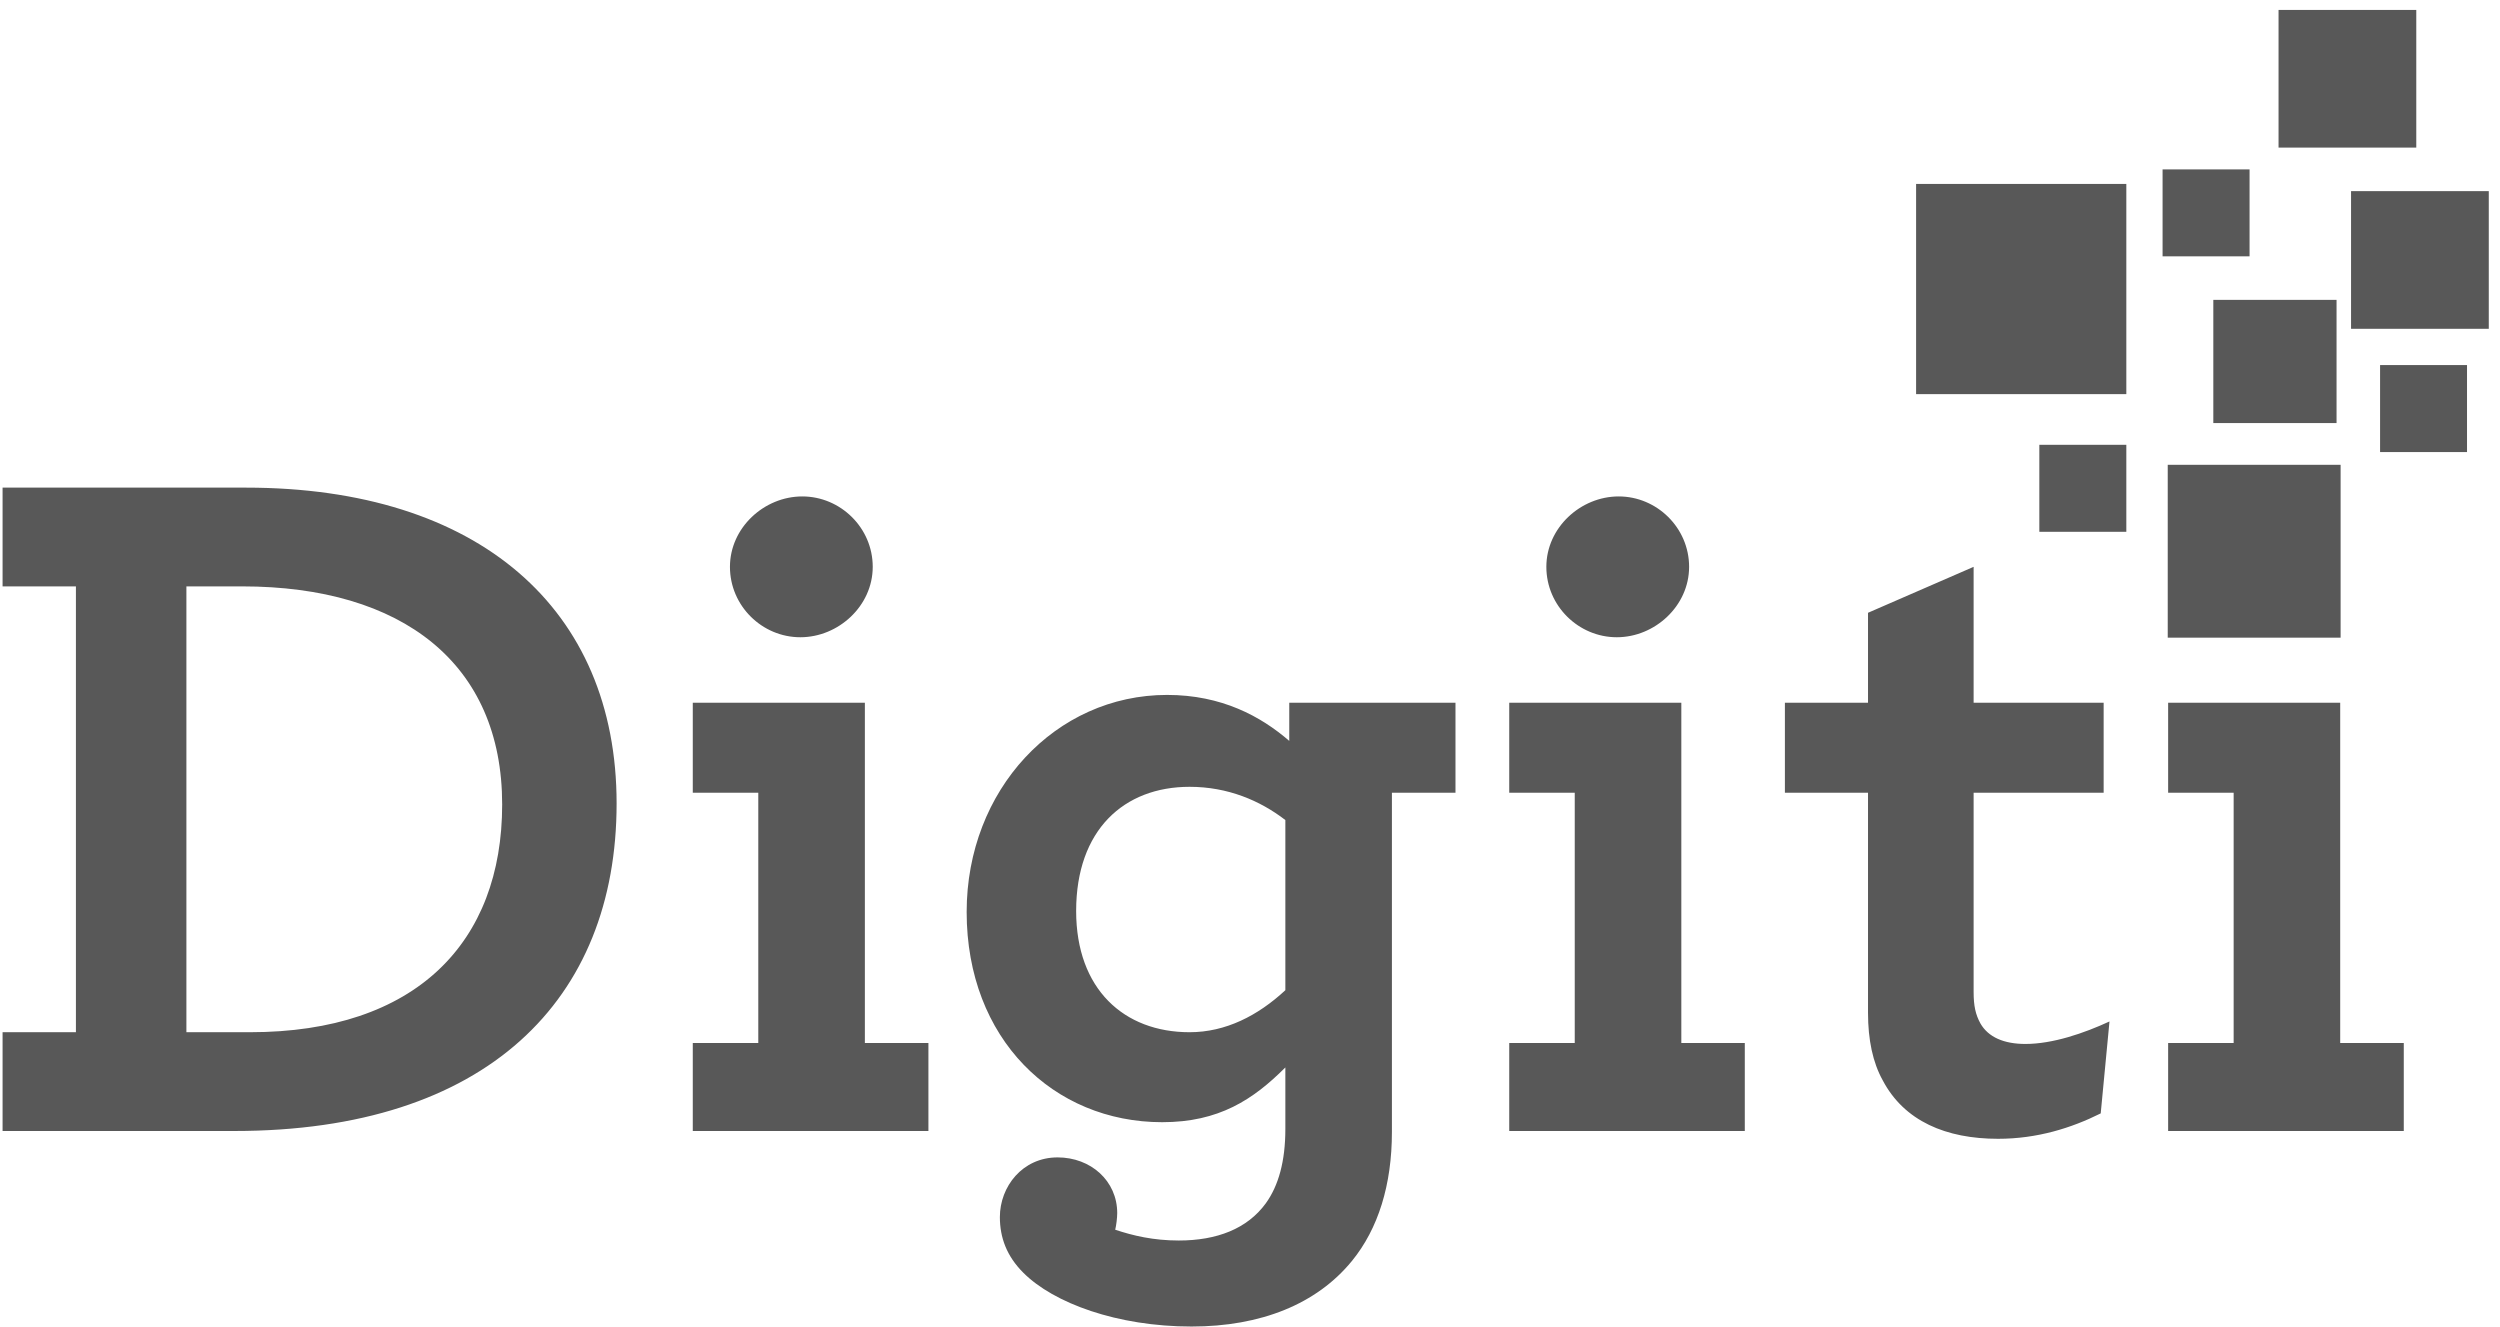
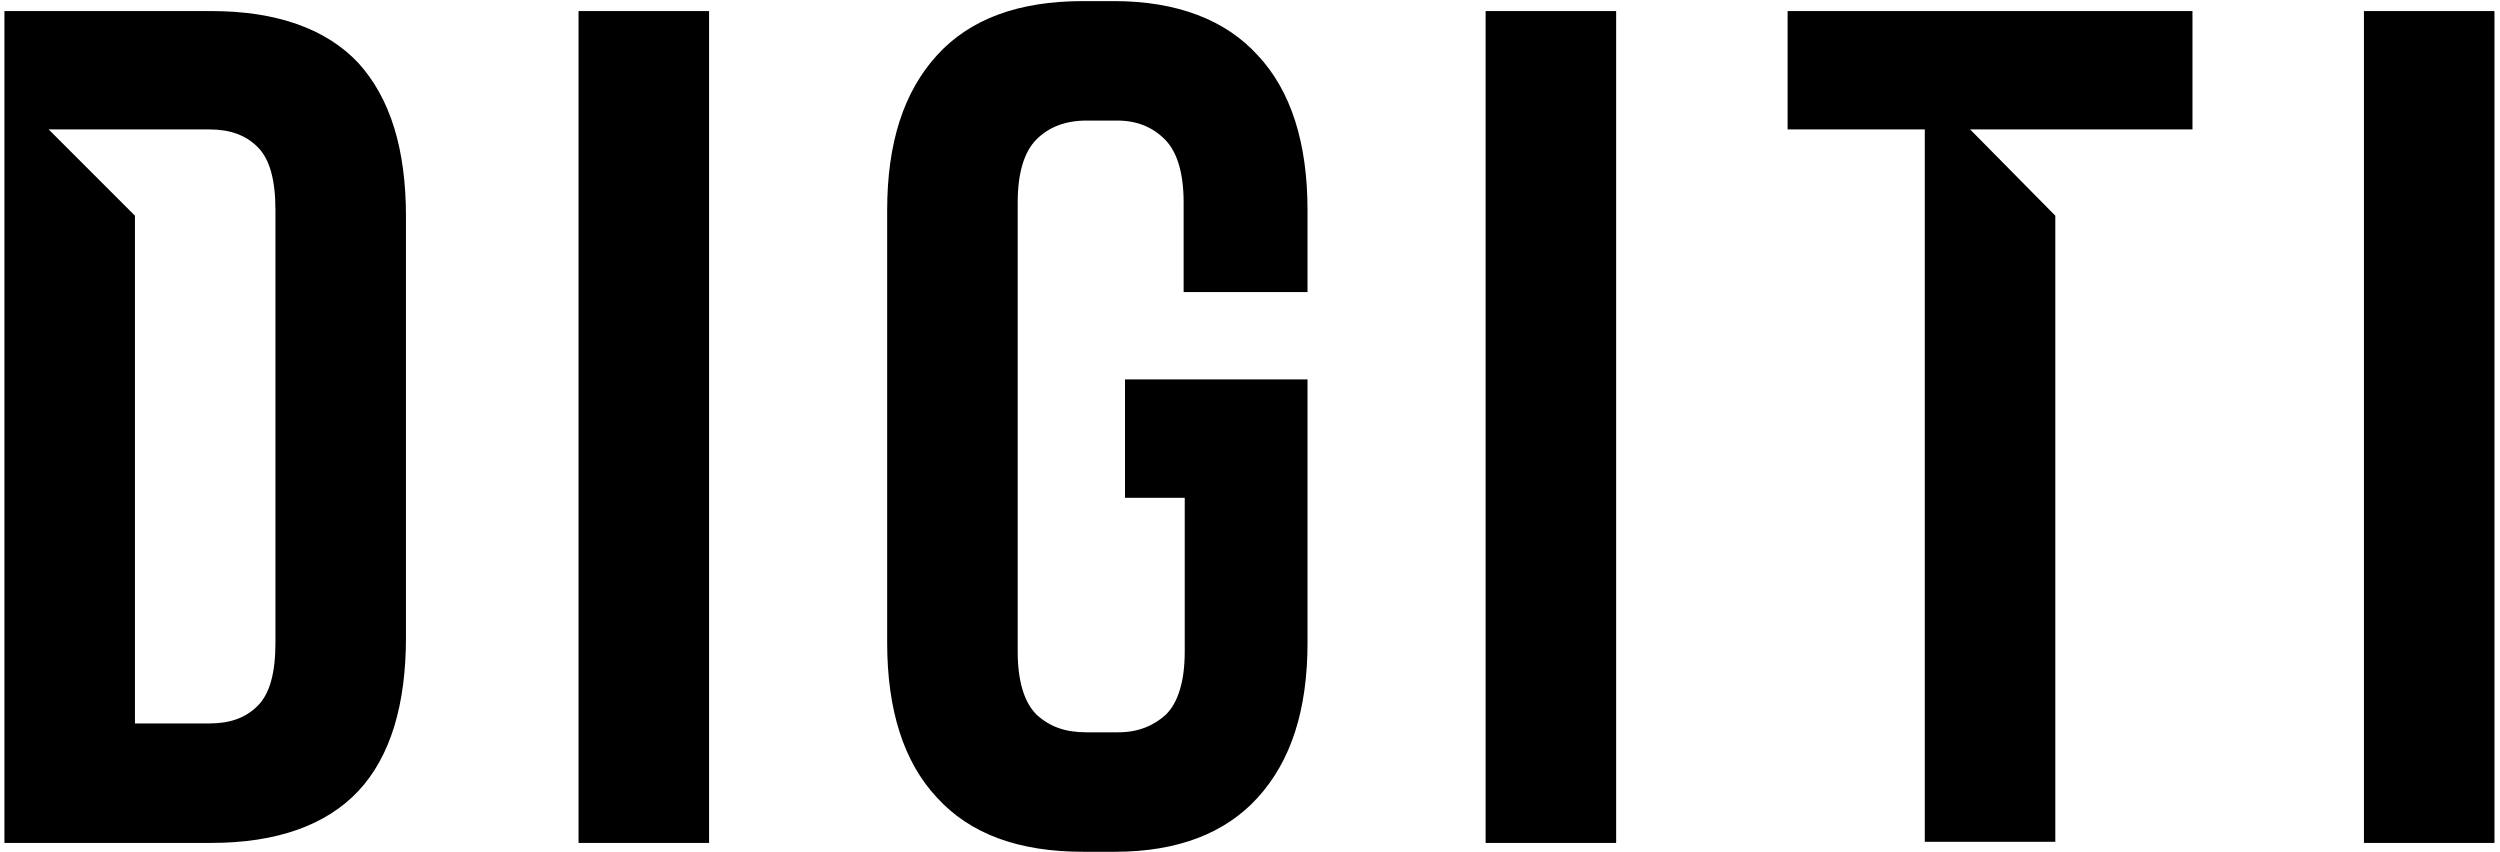
- <svg xmlns="http://www.w3.org/2000/svg" width="98px" height="52px" viewBox="0 0 98 52" version="1.1">
+ <svg xmlns="http://www.w3.org/2000/svg" width="226px" height="77px" viewBox="0 0 226 77" version="1.1">
  <defs />
-   <g id="Screen" stroke="none" stroke-width="1" fill="none" fill-rule="evenodd">
-     <g transform="translate(-1240, -813)" id="Powerd-by-+-Fill-1" fill="#585858">
-       <g transform="translate(1103, 813)">
-         <path d="M137.101,40.463 L139.976,40.463 L139.976,22.986 L137.101,22.986 L137.101,19.115 L146.644,19.115 C155.765,19.115 161.171,23.868 161.171,31.495 C161.171,39.197 156.073,44.335 146.184,44.335 L137.101,44.335 L137.101,40.463 L137.101,40.463 Z M146.798,40.463 C153.315,40.463 156.685,36.938 156.685,31.534 C156.685,26.015 152.777,22.986 146.49,22.986 L144.307,22.986 L144.307,40.463 L146.798,40.463 Z M164.157,40.886 L166.725,40.886 L166.725,31.074 L164.157,31.074 L164.157,27.548 L170.903,27.548 L170.903,40.886 L173.394,40.886 L173.394,44.335 L164.157,44.335 L164.157,40.886 Z M165.614,22.22 C165.614,20.687 166.954,19.46 168.45,19.46 C169.945,19.46 171.211,20.687 171.211,22.22 C171.211,23.753 169.868,24.98 168.373,24.98 C166.877,24.98 165.614,23.753 165.614,22.22 Z M191.563,44.373 C191.563,46.442 191.028,48.167 189.994,49.432 C188.613,51.12 186.428,52 183.708,52 C180.795,52 178.301,51.081 177.115,49.892 C176.462,49.241 176.195,48.512 176.195,47.709 C176.195,46.519 177.076,45.37 178.457,45.37 C179.759,45.37 180.795,46.289 180.795,47.554 C180.795,47.746 180.755,48.052 180.716,48.205 C181.407,48.436 182.212,48.628 183.208,48.628 C184.703,48.628 185.893,48.167 186.619,47.171 C187.118,46.48 187.386,45.522 187.386,44.258 L187.386,41.844 C186.122,43.108 184.78,43.99 182.556,43.99 C178.301,43.99 174.893,40.732 174.893,35.749 C174.893,30.959 178.378,27.241 182.75,27.241 C184.894,27.241 186.428,28.083 187.539,29.043 L187.539,27.548 L194.055,27.548 L194.055,31.074 L191.563,31.074 L191.563,44.373 Z M179.185,35.711 C179.185,38.777 181.062,40.463 183.631,40.463 C185.049,40.463 186.313,39.812 187.386,38.816 L187.386,32.146 C186.39,31.379 185.126,30.843 183.631,30.843 C181.062,30.843 179.185,32.53 179.185,35.711 Z M196.162,40.886 L198.73,40.886 L198.73,31.074 L196.162,31.074 L196.162,27.548 L202.908,27.548 L202.908,40.886 L205.396,40.886 L205.396,44.335 L196.162,44.335 L196.162,40.886 Z M197.617,22.22 C197.617,20.687 198.959,19.46 200.453,19.46 C201.948,19.46 203.213,20.687 203.213,22.22 C203.213,23.753 201.871,24.98 200.378,24.98 C198.882,24.98 197.617,23.753 197.617,22.22 Z M210.799,42.342 C210.417,41.652 210.226,40.77 210.226,39.696 L210.226,31.074 L206.968,31.074 L206.968,27.548 L210.226,27.548 L210.226,24.021 L214.366,22.22 L214.366,27.548 L219.463,27.548 L219.463,31.074 L214.366,31.074 L214.366,38.892 C214.366,39.429 214.442,39.773 214.633,40.12 C214.939,40.655 215.552,40.923 216.396,40.923 C217.468,40.923 218.696,40.502 219.692,40.041 L219.348,43.645 C218.198,44.219 216.855,44.641 215.324,44.641 C213.291,44.641 211.643,43.951 210.799,42.342 Z M221.991,40.886 L224.559,40.886 L224.559,31.074 L221.991,31.074 L221.991,27.548 L228.736,27.548 L228.736,40.886 L231.228,40.886 L231.228,44.335 L221.991,44.335 L221.991,40.886 Z M221.975,18.22 L228.752,18.22 L228.752,24.996 L221.975,24.996 L221.975,18.22 Z M216.942,17.437 L220.352,17.437 L220.352,20.847 L216.942,20.847 L216.942,17.437 Z M223.762,11.754 L228.593,11.754 L228.593,16.585 L223.762,16.585 L223.762,11.754 Z M229.161,7.493 L234.56,7.493 L234.56,12.89 L229.161,12.89 L229.161,7.493 Z M226.319,0.389 L231.718,0.389 L231.718,5.787 L226.319,5.787 L226.319,0.389 Z M221.773,6.64 L225.183,6.64 L225.183,10.049 L221.773,10.049 L221.773,6.64 Z M212.111,7.209 L220.352,7.209 L220.352,15.449 L212.111,15.449 L212.111,7.209 Z M230.299,14.311 L233.707,14.311 L233.707,17.721 L230.299,17.721 L230.299,14.311 Z" id="Fill-1" />
-       </g>
-     </g>
+   <g id="Page-1" stroke="none" stroke-width="1" fill="none" fill-rule="evenodd">
+     <path d="M19.1,1 L0.4,1 L0.4,76.2 L19.1,76.2 C25,76.2 29.5,74.6 32.4,71.5 C35.3,68.4 36.7,63.7 36.7,57.6 L36.7,19.6 C36.7,13.5 35.3,8.9 32.4,5.7 C29.5,2.6 25,1 19.1,1 L19.1,1 Z M24.9,58.1 C24.9,60.8 24.4,62.7 23.3,63.8 C22.2,64.9 20.8,65.4 18.9,65.4 L12.2,65.4 L12.2,19.5 L4.4,11.7 L18.9,11.7 C20.8,11.7 22.2,12.2 23.3,13.3 C24.4,14.4 24.9,16.3 24.9,19 L24.9,58.1 L24.9,58.1 Z M52.3,1 L64.1,1 L64.1,76.2 L52.3,76.2 L52.3,1 Z M97.9,0.1 C92.1,0.1 87.7,1.7 84.7,5 C81.7,8.3 80.2,12.9 80.2,19 L80.2,58.1 C80.2,64.2 81.7,68.9 84.7,72.1 C87.7,75.4 92.1,77 97.9,77 L100.8,77 C106.5,77 110.8,75.3 113.7,72.1 C116.7,68.8 118.2,64.2 118.2,58.1 L118.2,34.3 L101.7,34.3 L101.7,45 L107.1,45 L107.1,58.9 C107.1,61.6 106.5,63.5 105.4,64.6 C104.3,65.6 102.9,66.2 101.1,66.2 L98.2,66.2 C96.3,66.2 94.9,65.7 93.7,64.6 C92.6,63.5 92,61.6 92,58.9 L92,18.3 C92,15.6 92.6,13.7 93.7,12.6 C94.8,11.5 96.3,10.9 98.2,10.9 L101,10.9 C102.8,10.9 104.2,11.5 105.3,12.6 C106.4,13.7 107,15.6 107,18.3 L107,26.4 L118.2,26.4 L118.2,19 C118.2,12.9 116.7,8.2 113.7,5 C110.8,1.8 106.4,0.1 100.7,0.1 L97.9,0.1 L97.9,0.1 Z M134.3,1 L146.1,1 L146.1,76.2 L134.3,76.2 L134.3,1 Z M161.6,11.7 L174,11.7 L174,76.1 L185.8,76.1 L185.8,19.5 L178.1,11.7 L198.2,11.7 L198.2,1 L161.6,1 L161.6,11.7 Z M213.7,1 L225.5,1 L225.5,76.2 L213.7,76.2 L213.7,1 Z" id="Shape" fill="#000000" />
  </g>
</svg>
